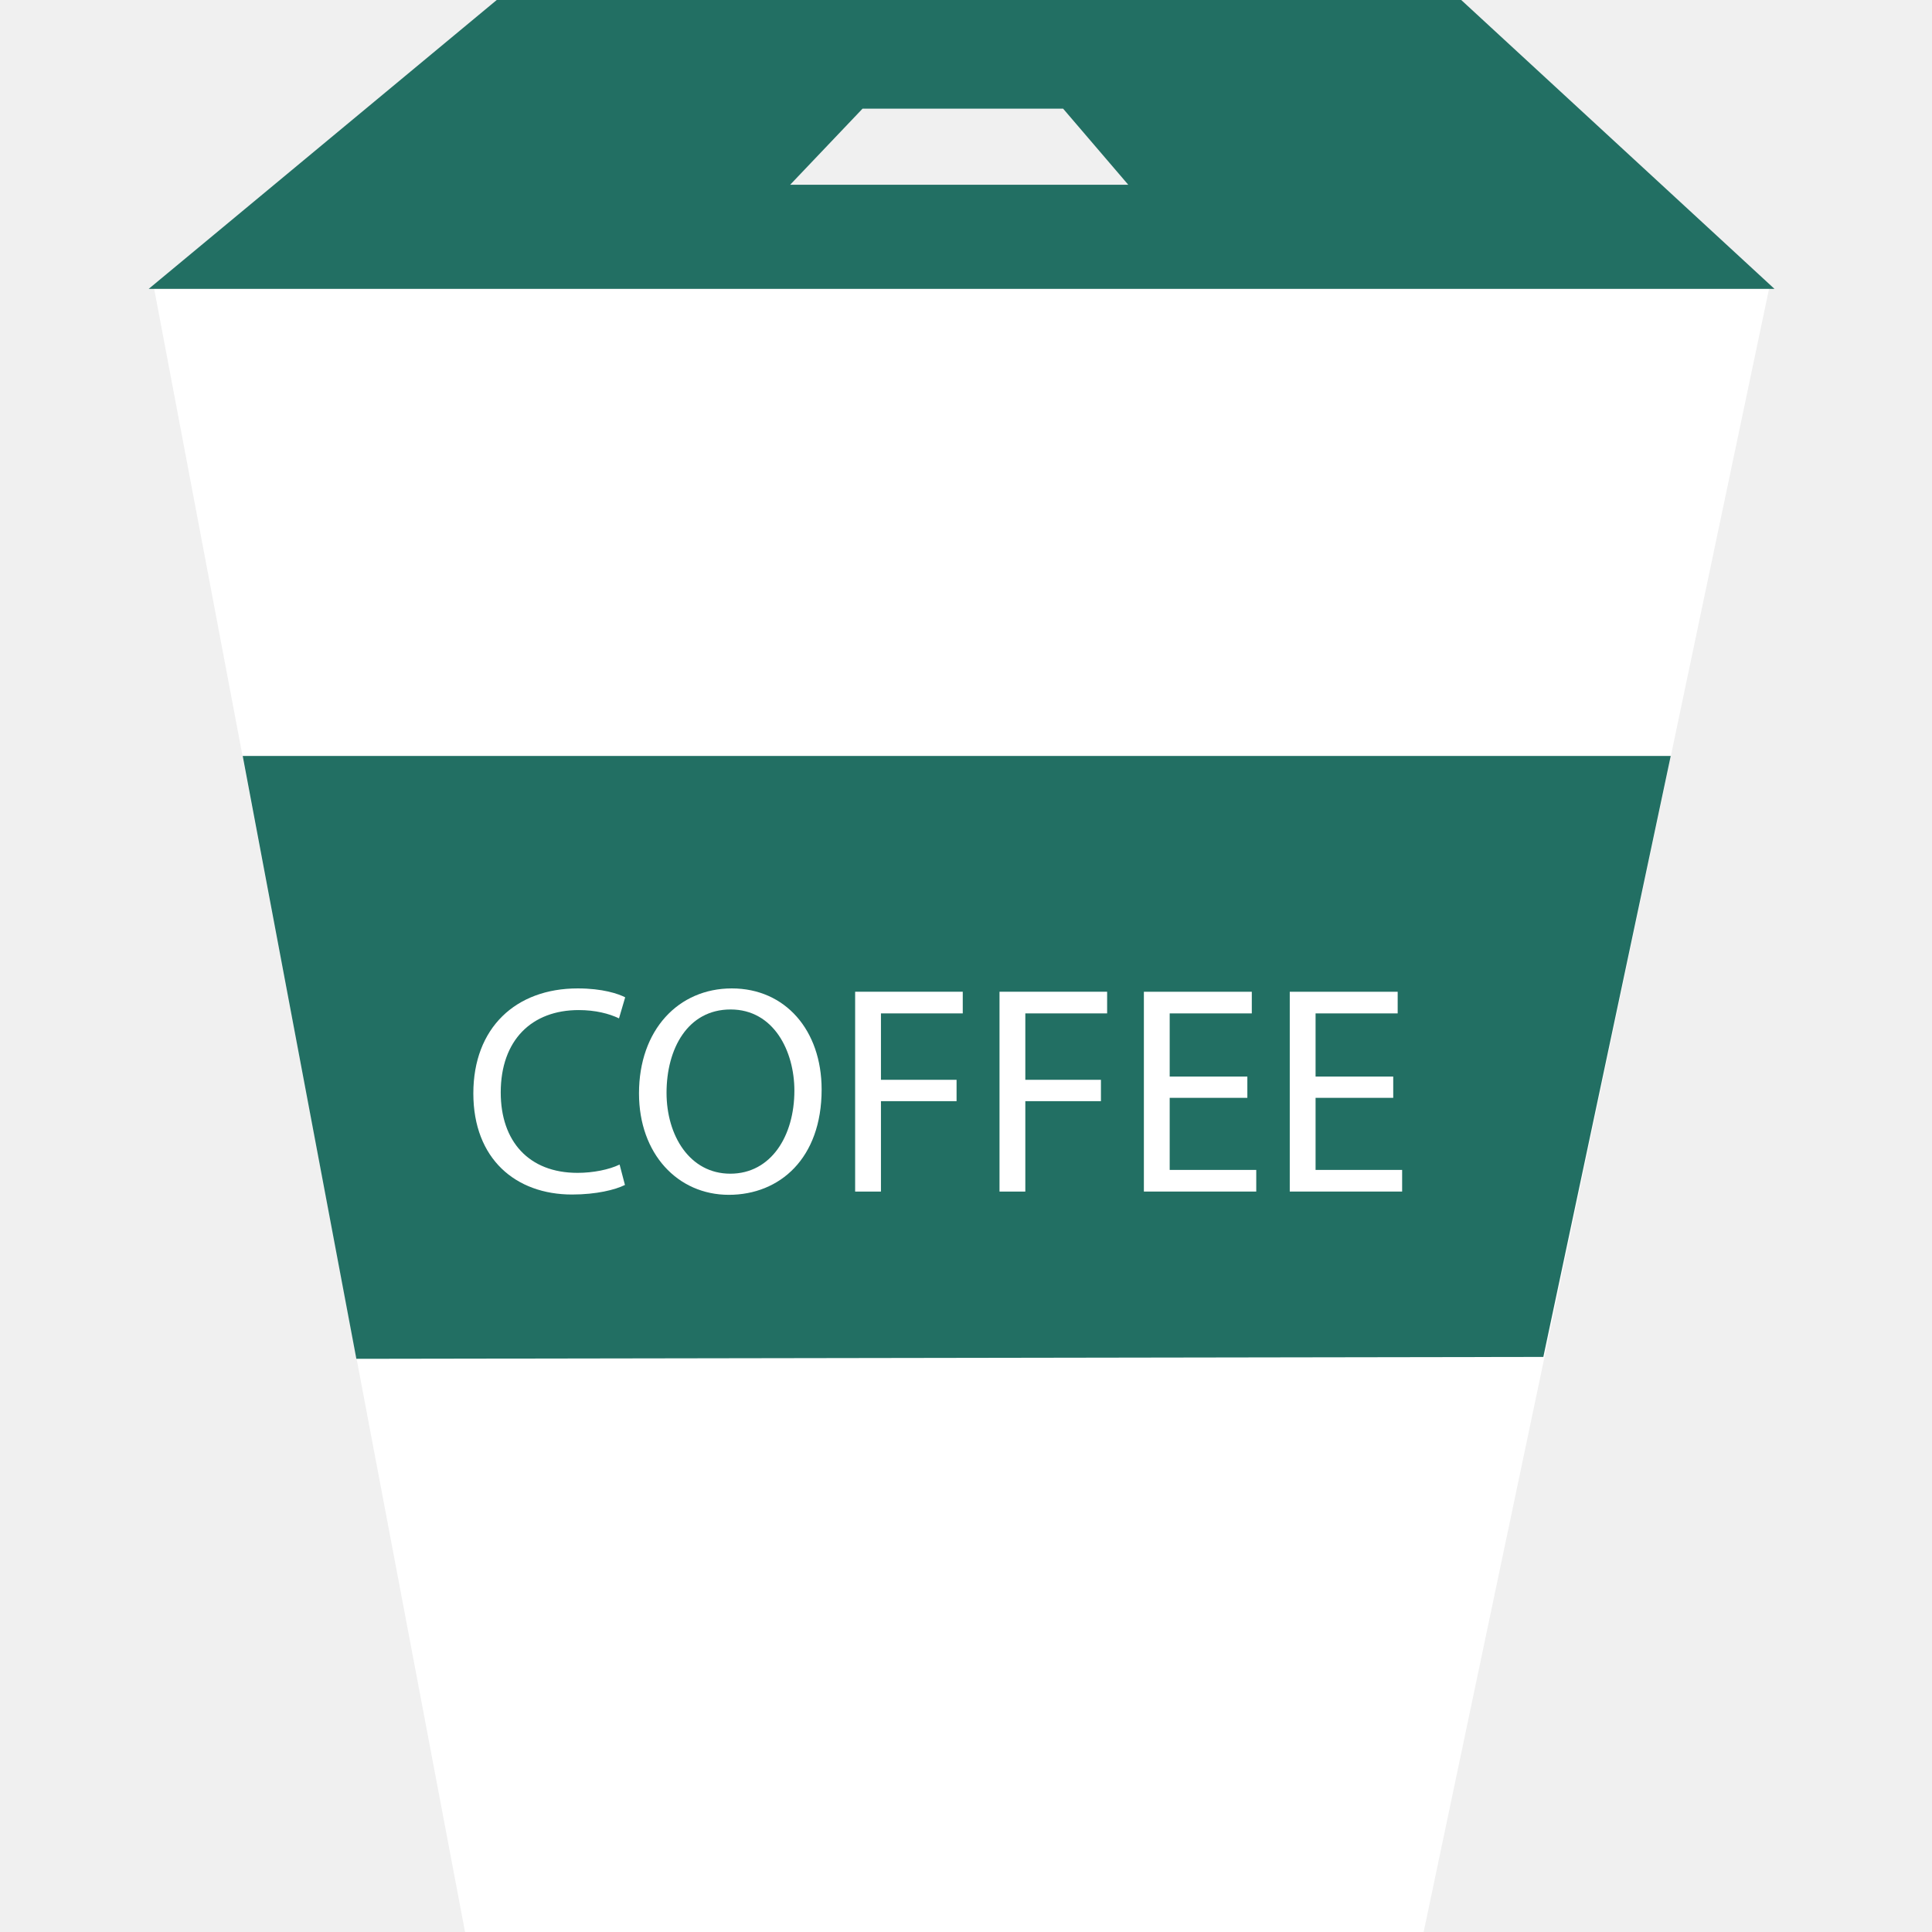
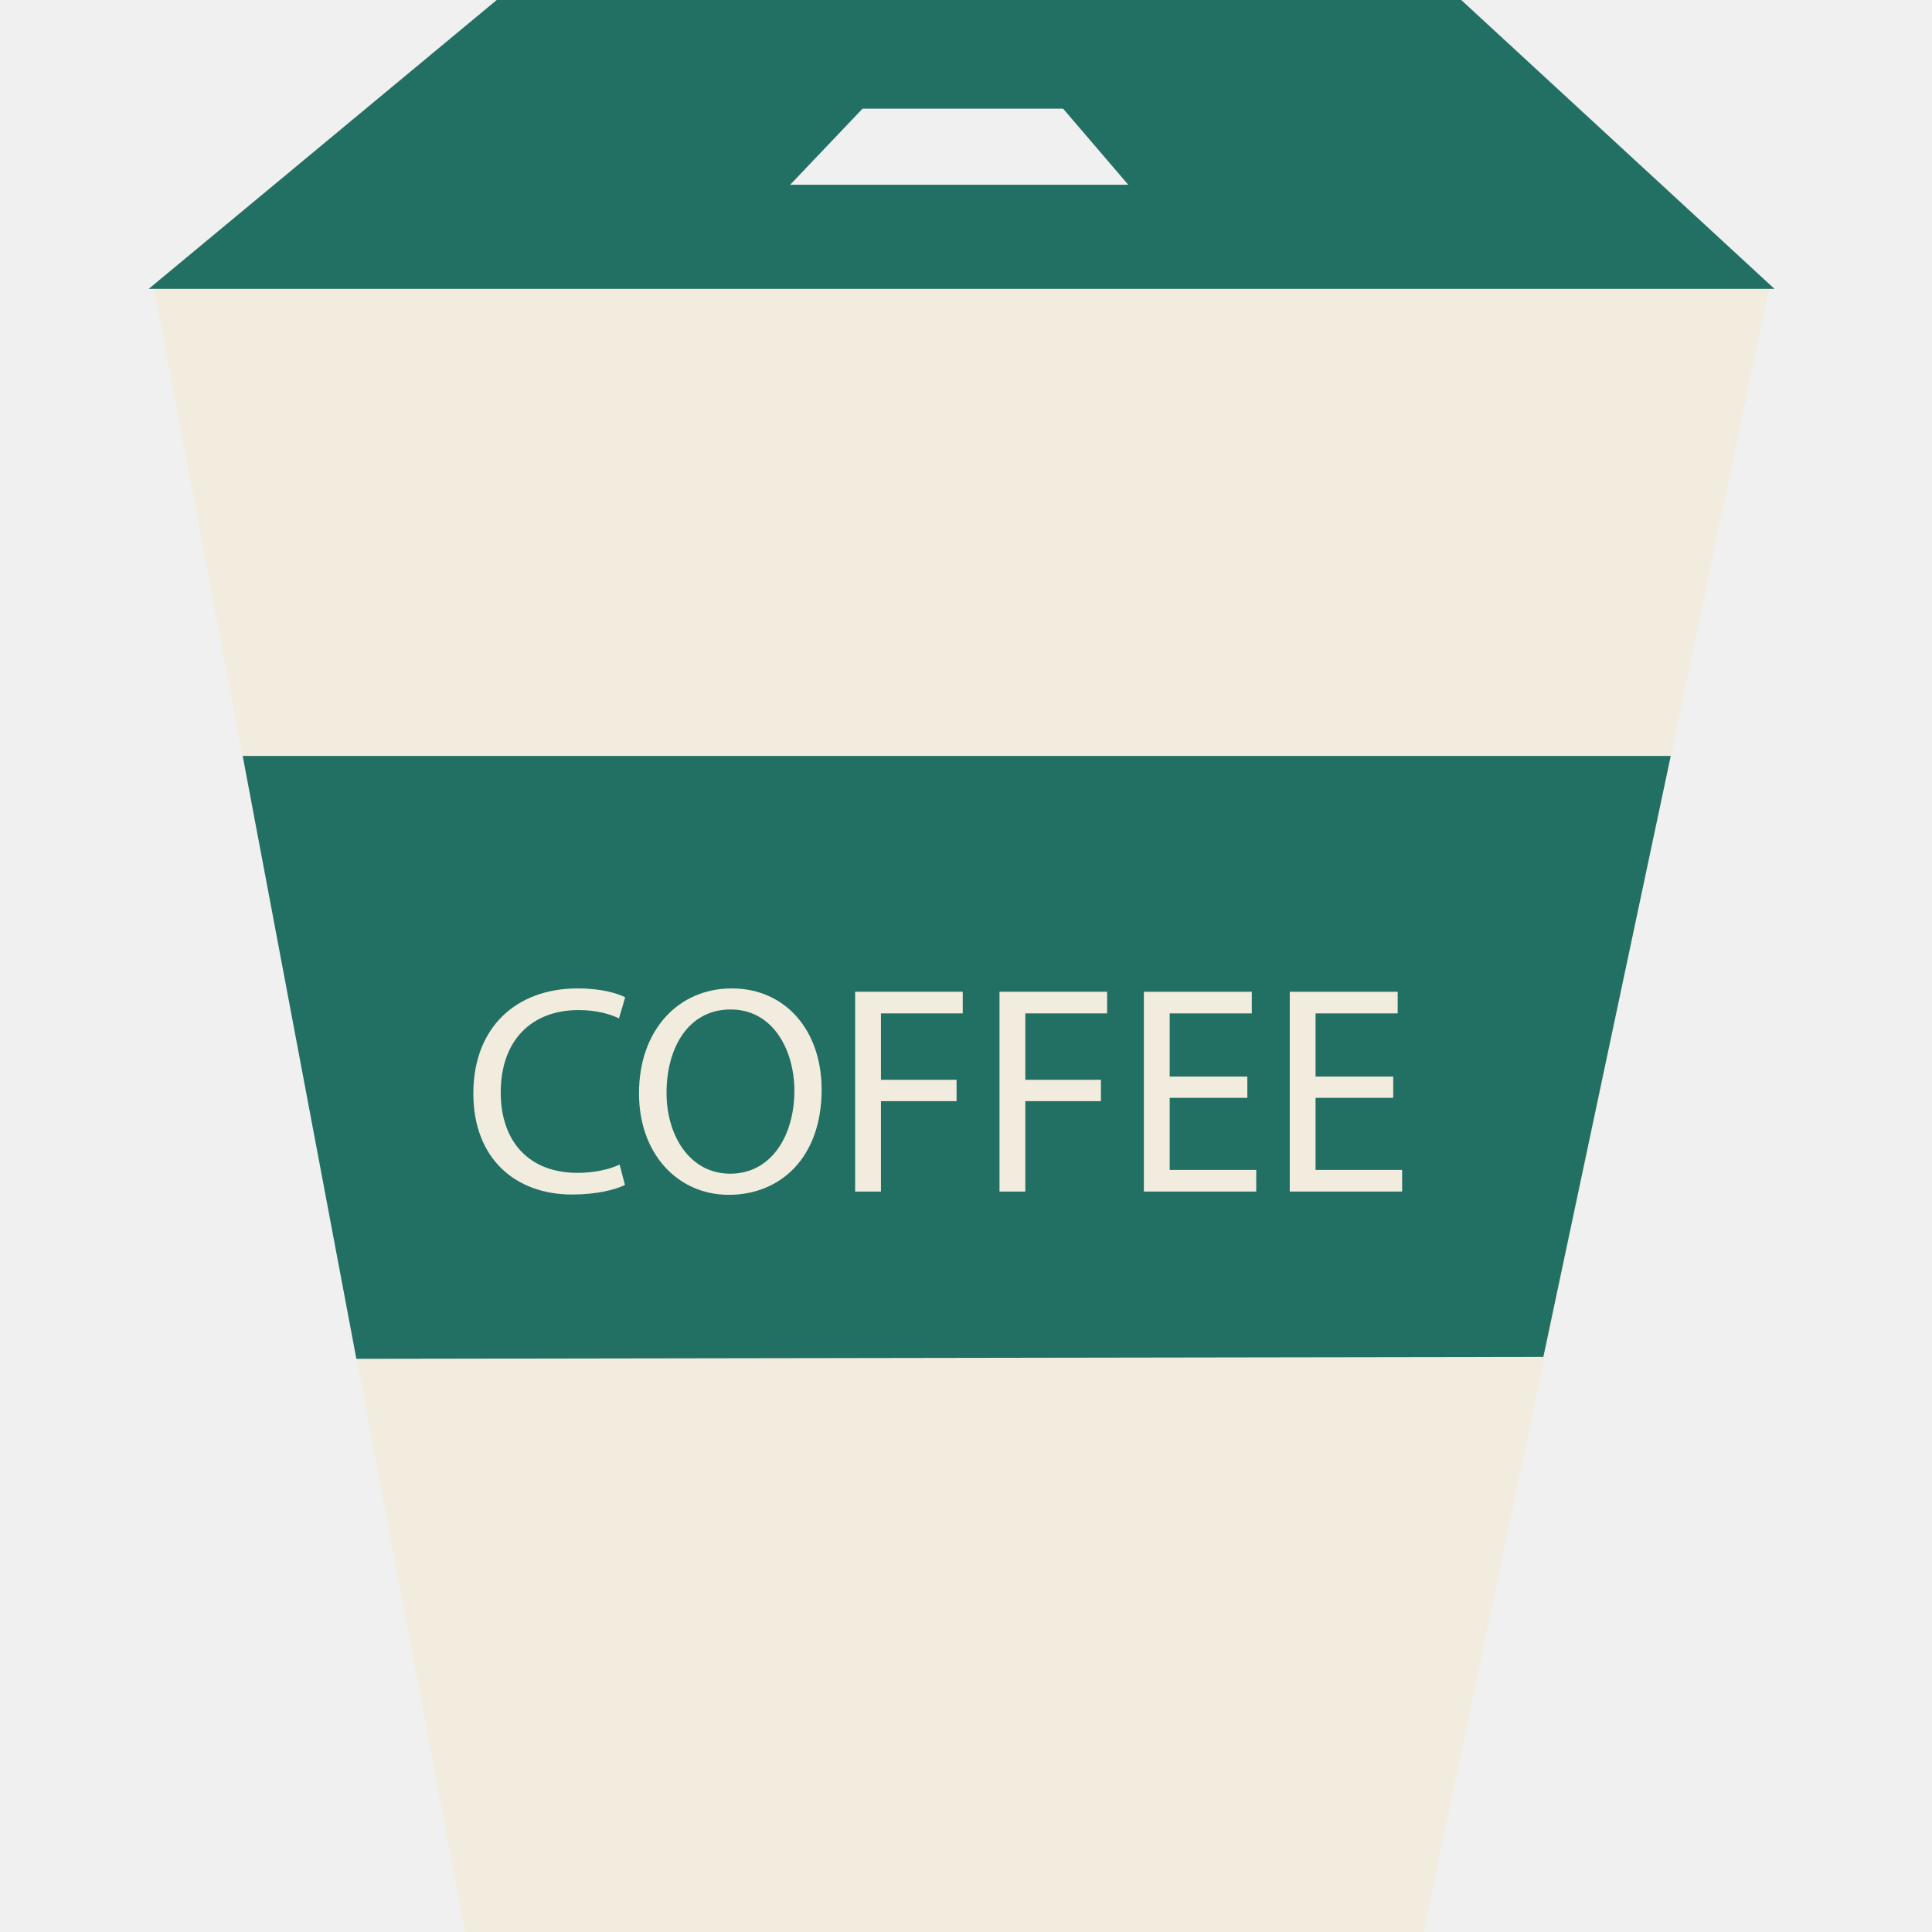
<svg xmlns="http://www.w3.org/2000/svg" id="Lag_1" data-name="Lag 1" viewBox="0 0 256 256">
  <defs>
    <style>
      .cls-1 {
-         fill: #fff;
+         fill: #f1ecde;
      }

      .cls-2 {
        fill: #226f63;
      }
    </style>
  </defs>
  <polygon class="cls-1" points="188.64 256 61.62 256 20.37 37.97 234.47 37.97 188.64 256" />
  <polygon class="cls-2" points="204.5 179.8 47.22 180.05 32.16 100.17 221.38 100.17 204.5 179.8" />
  <g>
    <path class="cls-1" d="M82.79,157.02c-1.26,.63-3.77,1.26-6.99,1.26-7.46,0-13.08-4.71-13.08-13.4s5.62-13.91,13.83-13.91c3.3,0,5.38,.71,6.29,1.18l-.82,2.79c-1.3-.63-3.14-1.1-5.34-1.1-6.21,0-10.33,3.97-10.33,10.92,0,6.48,3.73,10.65,10.17,10.65,2.08,0,4.2-.43,5.58-1.1,0,0,.71,2.71,.71,2.71Z" />
    <path class="cls-1" d="M108.87,144.37c0,9.11-5.54,13.95-12.3,13.95s-11.9-5.42-11.9-13.44c0-8.41,5.22-13.91,12.3-13.91s11.9,5.54,11.9,13.4Zm-20.55,.43c0,5.66,3.06,10.72,8.45,10.72s8.49-4.99,8.49-11c0-5.26-2.75-10.76-8.45-10.76s-8.49,5.22-8.49,11.04Z" />
    <path class="cls-1" d="M113.31,131.41h14.26v2.87h-10.84v8.8h10.02v2.83h-10.02v11.98h-3.42v-26.48Z" />
    <path class="cls-1" d="M132.44,131.41h14.26v2.87h-10.84v8.8h10.02v2.83h-10.02v11.98h-3.42v-26.48Z" />
    <path class="cls-1" d="M165.28,145.47h-10.29v9.55h11.47v2.87h-14.89v-26.48h14.3v2.87h-10.88v8.37h10.29s0,2.83,0,2.83Z" />
    <path class="cls-1" d="M184.61,145.47h-10.29v9.55h11.47v2.87h-14.89v-26.48h14.3v2.87h-10.88v8.37h10.29s0,2.83,0,2.83Z" />
  </g>
  <path class="cls-2" d="M193.62,0H65.82L19.7,38.28H235.13L193.62,0ZM104.7,24.48l9.59-10.08h26.58l8.63,10.08h-44.8Z" />
</svg>
